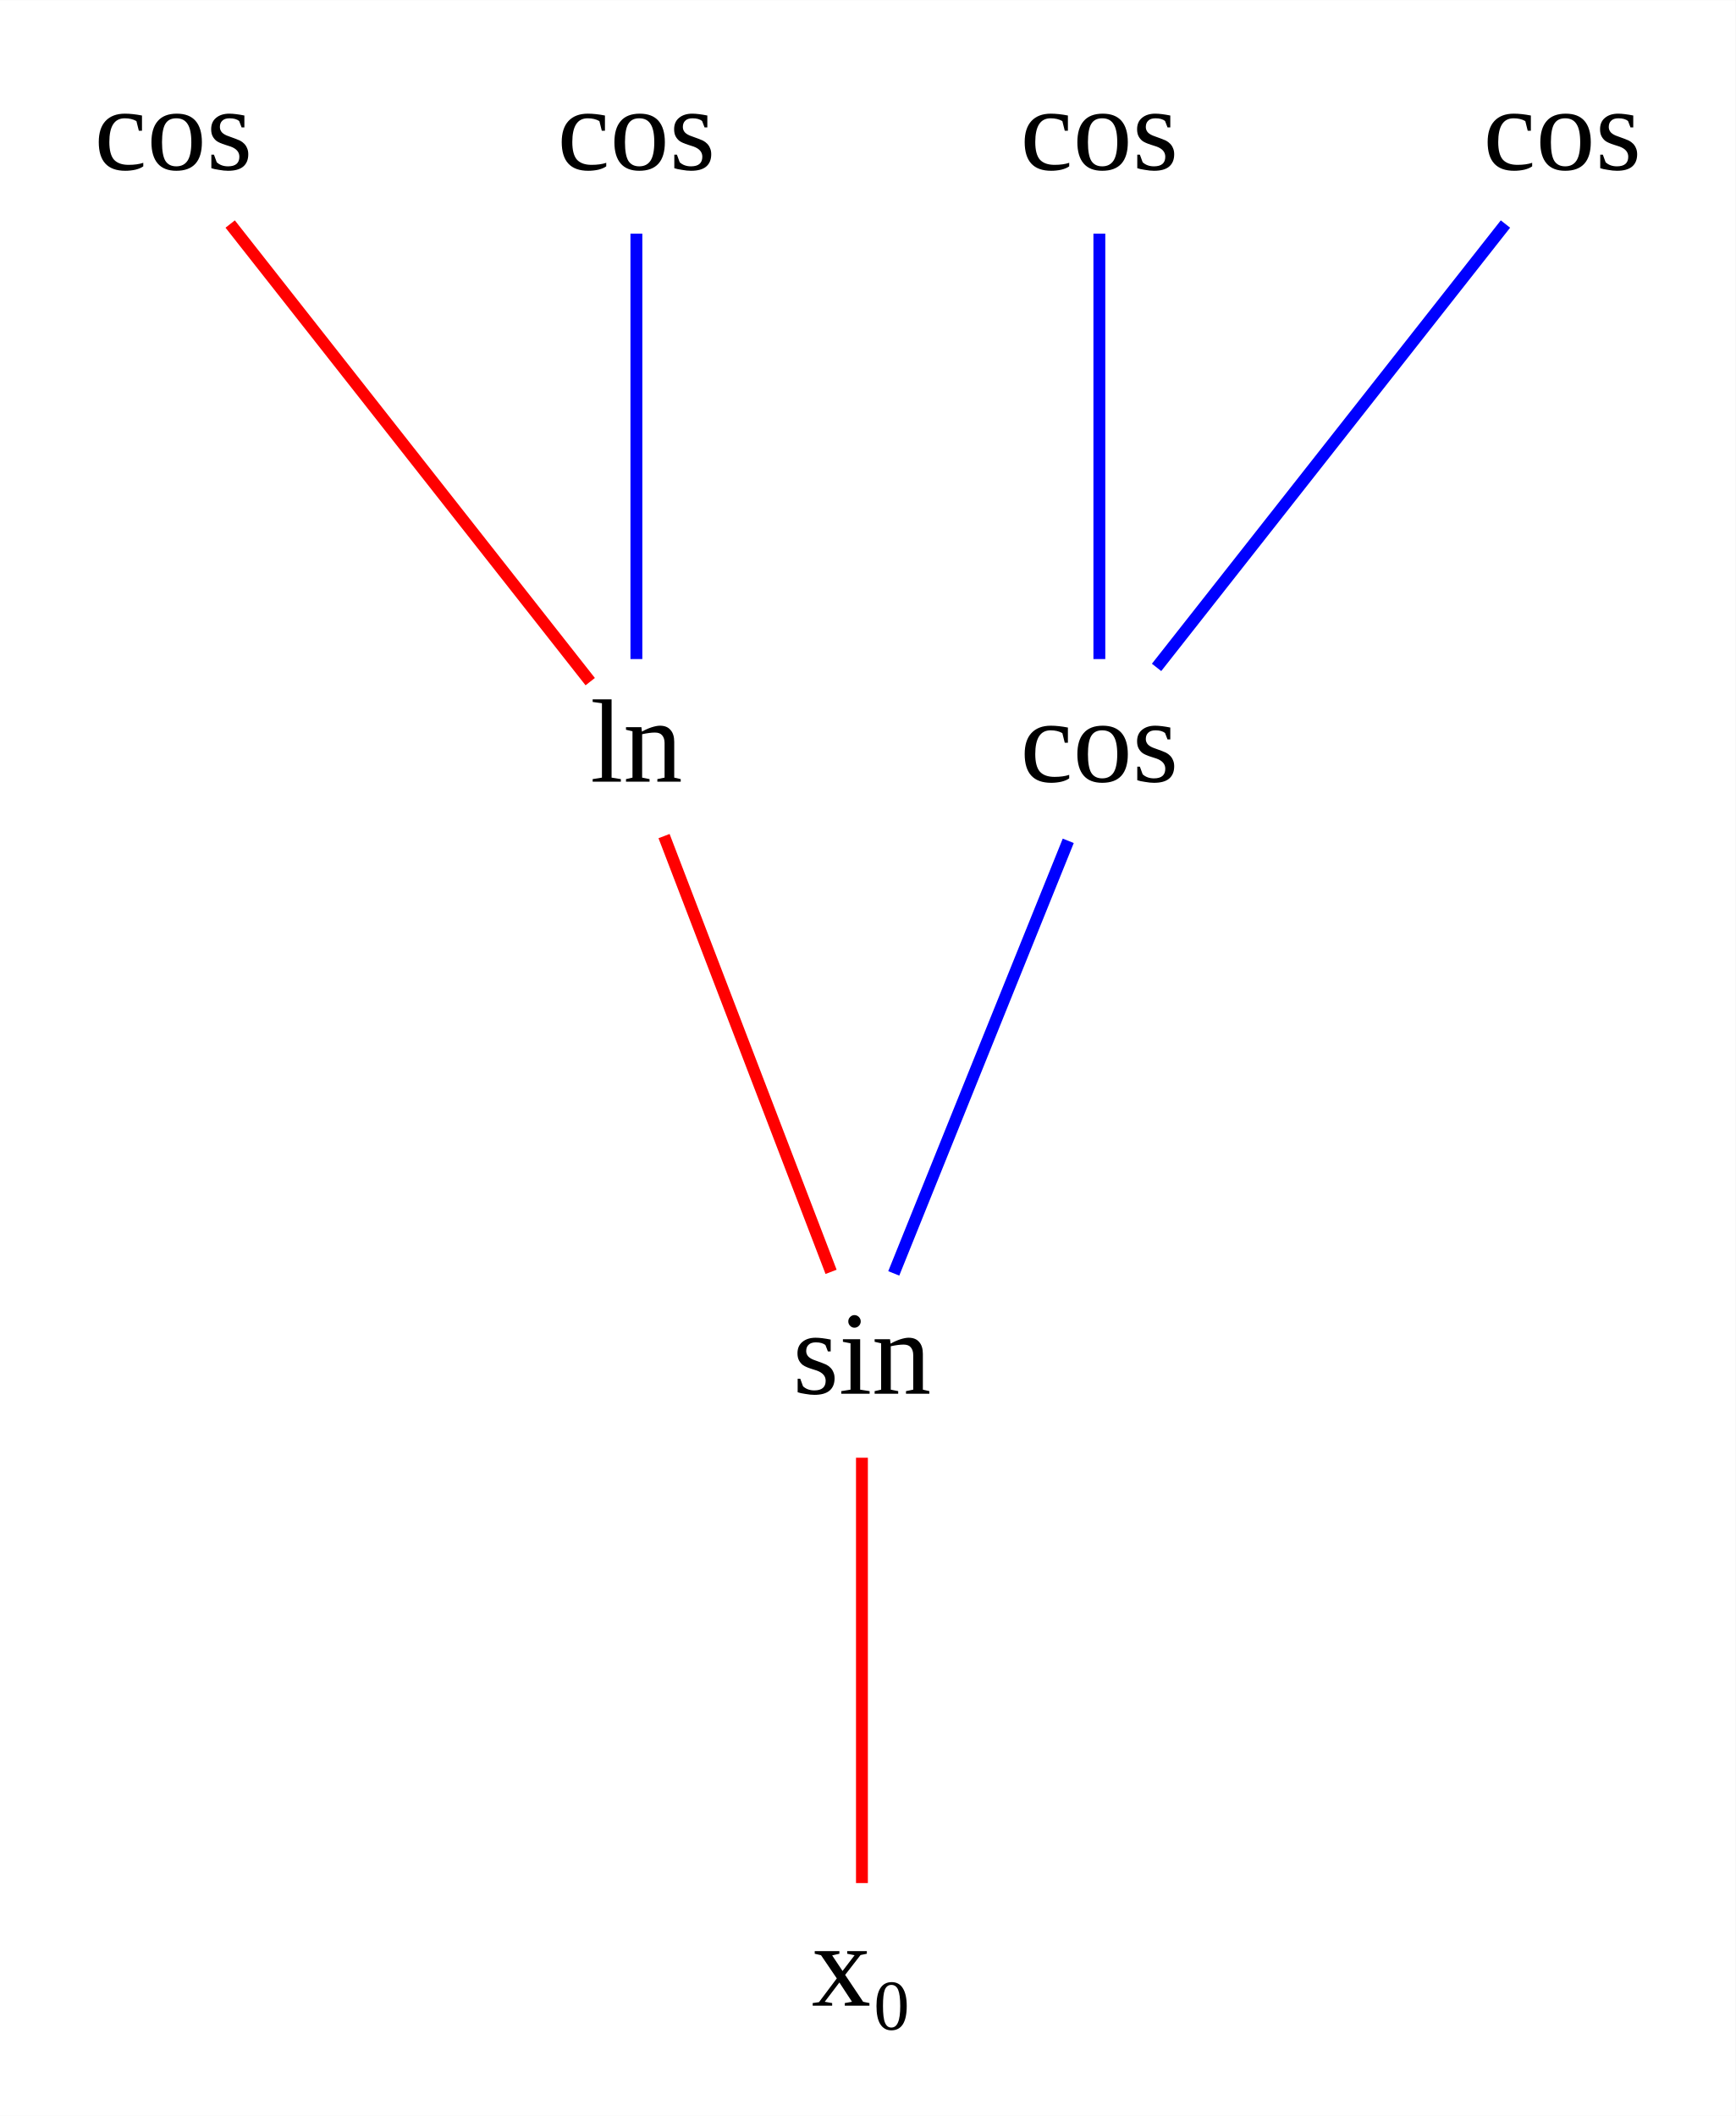
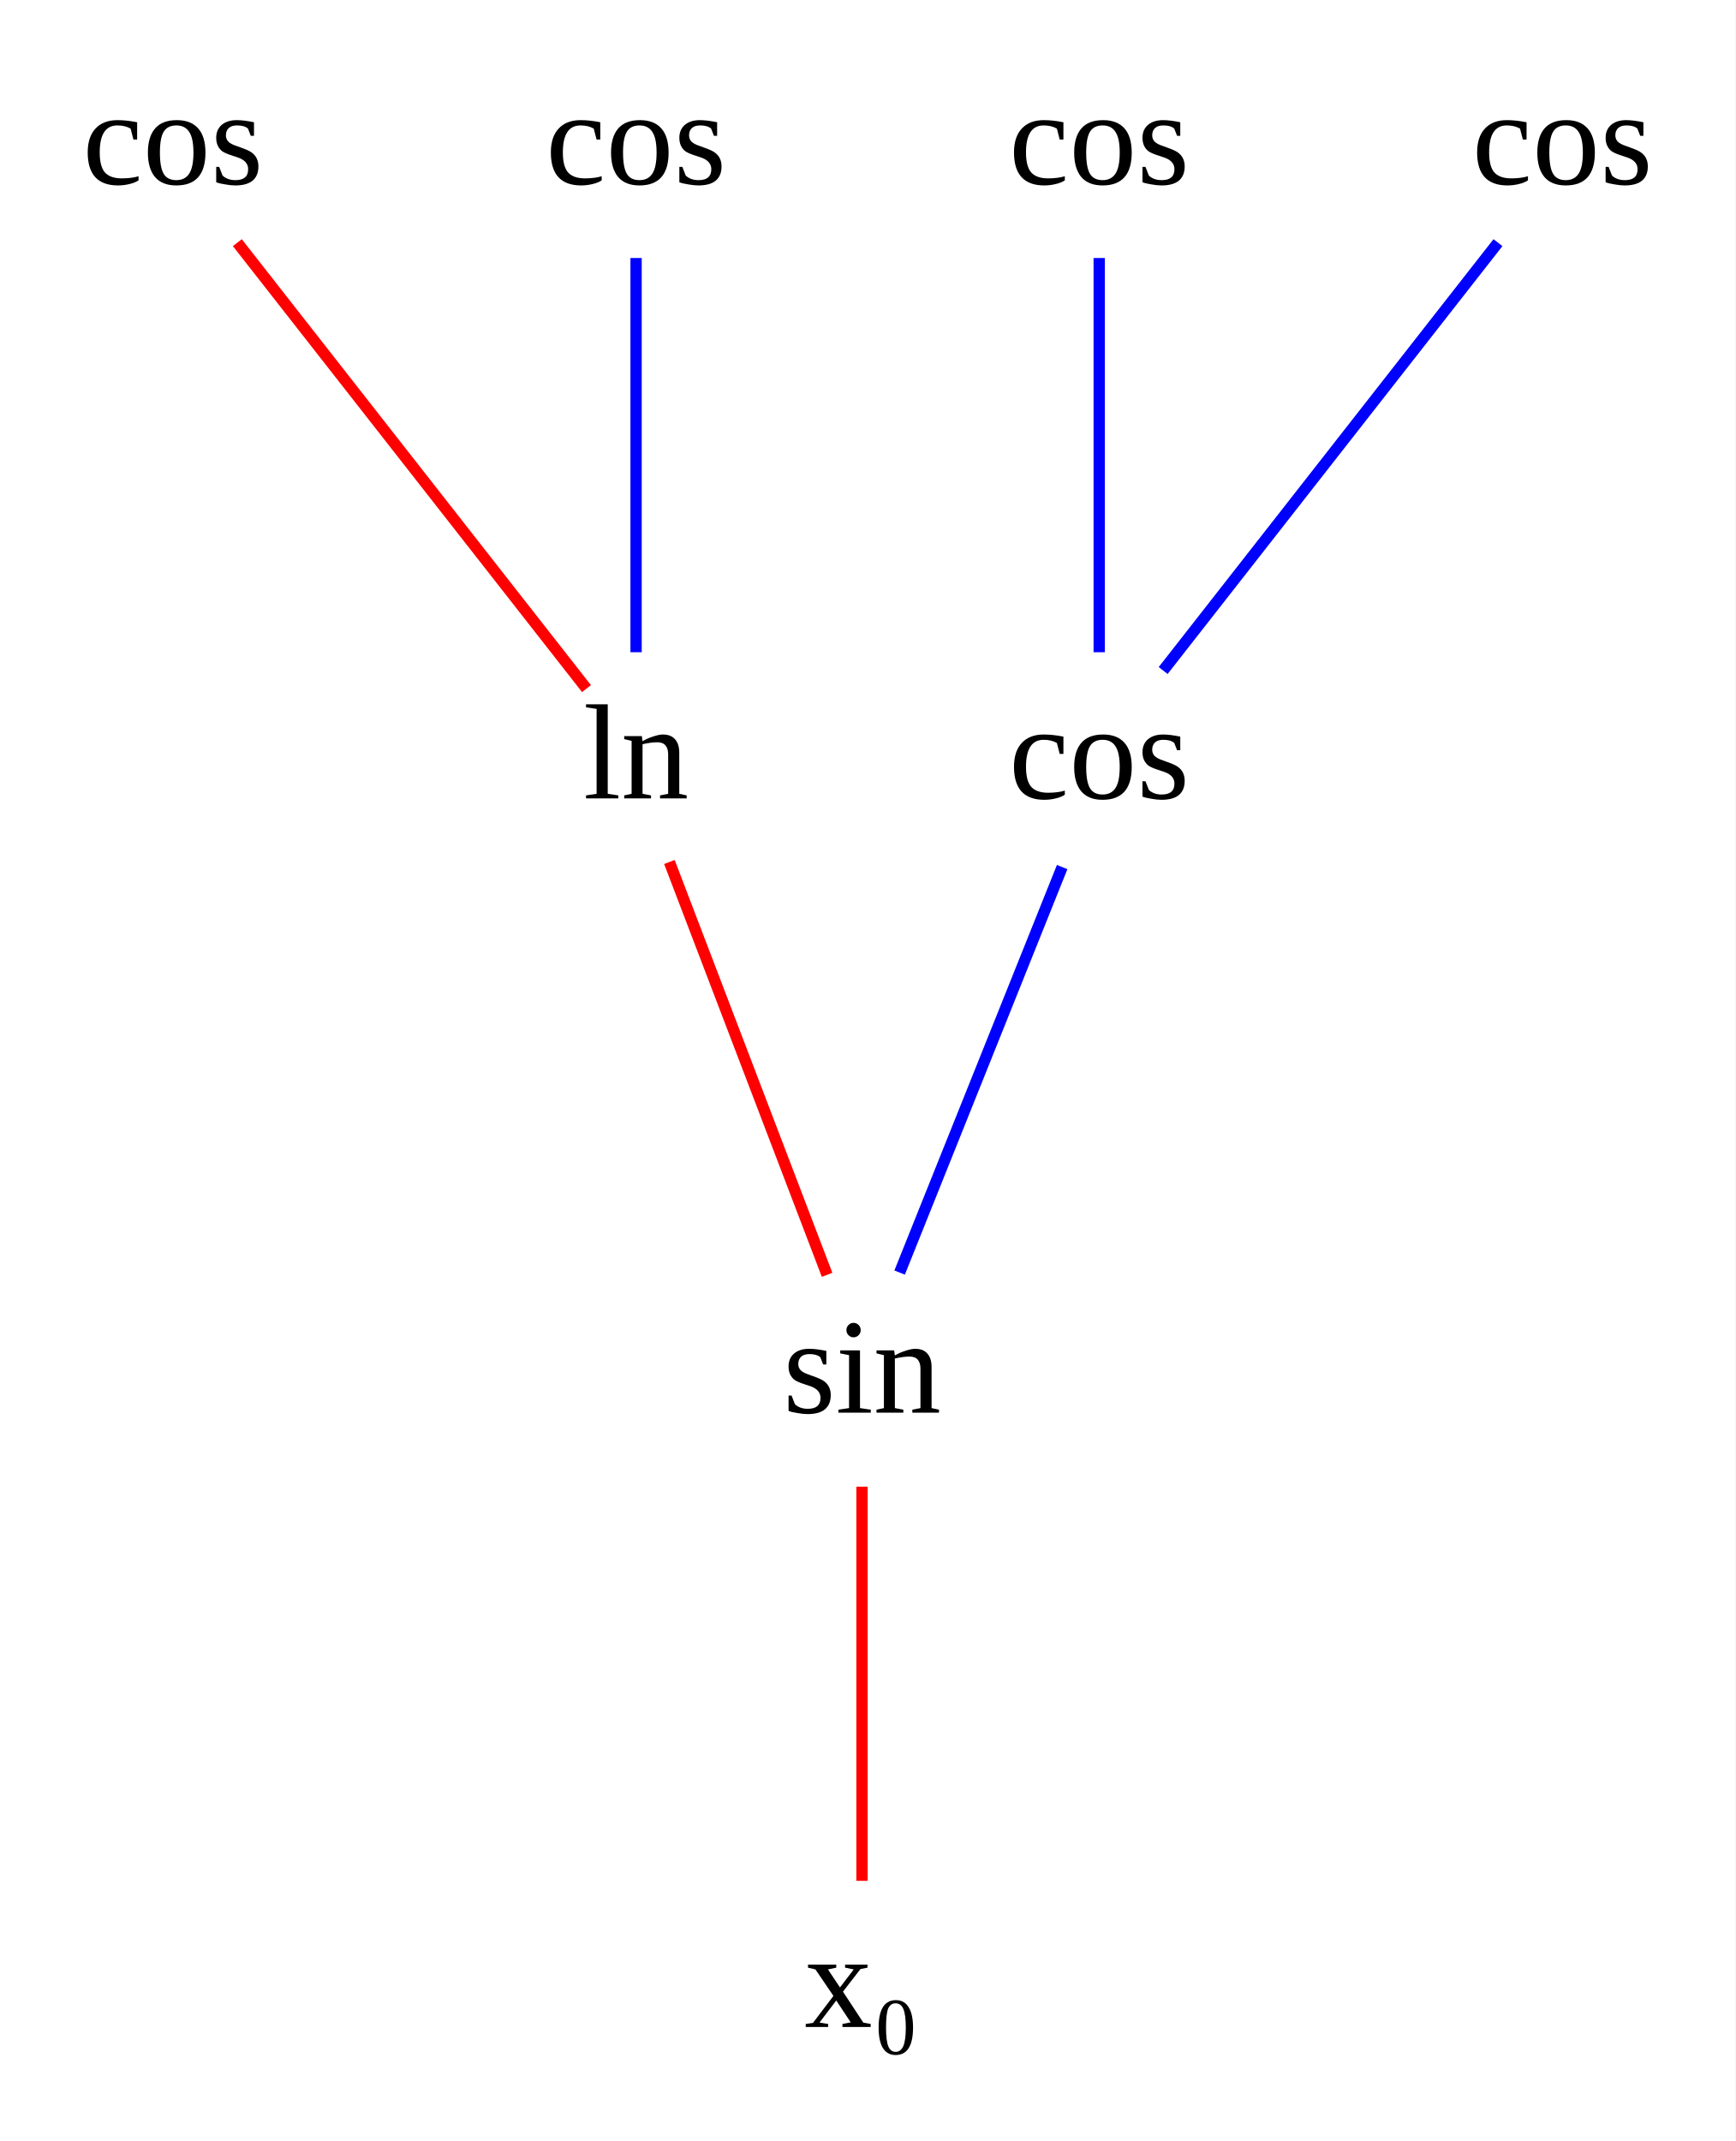
- <svg xmlns="http://www.w3.org/2000/svg" width="146pt" height="178pt" viewBox="0.00 0.00 146.21 178.23">
-   <g id="graph0" class="graph" transform="scale(1 1) rotate(0) translate(4 174.23)">
-     <polygon fill="white" stroke="none" points="-4,4 -4,-174.23 142.21,-174.23 142.21,4 -4,4" />
+ <svg xmlns="http://www.w3.org/2000/svg" width="154pt" height="190pt" viewBox="0.00 0.00 153.63 189.54">
+   <g id="graph0" class="graph" transform="scale(1 1) rotate(0) translate(4 185.54)">
+     <polygon fill="white" stroke="none" points="-4,4 -4,-185.54 149.63,-185.54 149.63,4 -4,4" />
    <g id="node1" class="node">
-       <ellipse fill="#ffffff" stroke="#ffffff" cx="68.61" cy="-59.33" rx="9.39" ry="7.56" />
-       <text text-anchor="middle" x="68.61" y="-56.83" font-family="Times New Roman,serif" font-size="10.00" fill="#000000">sin</text>
+       <ellipse fill="#ffffff" stroke="#ffffff" cx="72.31" cy="-63.58" rx="9.39" ry="9.39" />
+       <text text-anchor="middle" x="72.31" y="-60.48" font-family="Times New Roman,serif" font-size="12.00" fill="#000000">sin</text>
    </g>
    <g id="node8" class="node">
-       <ellipse fill="#ffffff" stroke="#ffffff" cx="68.61" cy="-7.78" rx="4.9" ry="7.56" />
-       <text text-anchor="middle" x="68.61" y="-5.28" font-family="Times New Roman,serif" font-size="10.00" fill="#000000">x₀</text>
+       <ellipse fill="#ffffff" stroke="#ffffff" cx="72.31" cy="-9.19" rx="7.14" ry="9.39" />
+       <text text-anchor="middle" x="72.31" y="-6.09" font-family="Times New Roman,serif" font-size="12.00" fill="#000000">x₀</text>
    </g>
    <g id="edge1" class="edge">
-       <path fill="none" stroke="#ff0000" d="M68.61,-51.44C68.61,-41.98 68.61,-25.05 68.61,-15.61" />
-       <polygon fill="#ff0000" stroke="#ff0000" points="68.61,-15.61 68.61,-15.61 68.61,-15.61 68.61,-15.61" />
+       <path fill="none" stroke="#ff0000" d="M72.31,-53.93C72.31,-44.28 72.31,-28.75 72.31,-19.03" />
+       <polygon fill="#ff0000" stroke="#ff0000" points="72.31,-19.03 72.31,-19.03 72.31,-19.03 72.31,-19.03" />
    </g>
    <g id="node2" class="node">
-       <ellipse fill="#ffffff" stroke="#ffffff" cx="49.61" cy="-110.89" rx="5.82" ry="7.56" />
-       <text text-anchor="middle" x="49.61" y="-108.39" font-family="Times New Roman,serif" font-size="10.00" fill="#000000">ln</text>
+       <ellipse fill="#ffffff" stroke="#ffffff" cx="52.31" cy="-117.96" rx="5.82" ry="9.39" />
+       <text text-anchor="middle" x="52.31" y="-114.86" font-family="Times New Roman,serif" font-size="12.00" fill="#000000">ln</text>
    </g>
    <g id="edge2" class="edge">
-       <path fill="none" stroke="#ff0000" d="M51.94,-103.81C55.5,-94.51 62.3,-76.79 66.01,-67.1" />
-       <polygon fill="#ff0000" stroke="#ff0000" points="66.01,-67.1 66.01,-67.1 66.01,-67.1 66.01,-67.1" />
+       <path fill="none" stroke="#ff0000" d="M55.26,-109.23C59,-99.44 65.41,-82.65 69.22,-72.68" />
+       <polygon fill="#ff0000" stroke="#ff0000" points="69.22,-72.68 69.22,-72.68 69.22,-72.68 69.22,-72.68" />
    </g>
    <g id="node3" class="node">
-       <ellipse fill="#ffffff" stroke="#ffffff" cx="88.61" cy="-110.89" rx="10.71" ry="7.56" />
-       <text text-anchor="middle" x="88.61" y="-108.39" font-family="Times New Roman,serif" font-size="10.00" fill="#000000">cos</text>
+       <ellipse fill="#ffffff" stroke="#ffffff" cx="93.31" cy="-117.96" rx="11.13" ry="9.39" />
+       <text text-anchor="middle" x="93.31" y="-114.86" font-family="Times New Roman,serif" font-size="12.00" fill="#000000">cos</text>
    </g>
    <g id="edge3" class="edge">
-       <path fill="none" stroke="#0000ff" d="M85.99,-103.41C82.18,-93.97 75.13,-76.51 71.29,-66.97" />
-       <polygon fill="#0000ff" stroke="#0000ff" points="71.29,-66.97 71.29,-66.97 71.29,-66.97 71.29,-66.97" />
+       <path fill="none" stroke="#0000ff" d="M90.03,-108.78C86.11,-98.99 79.58,-82.71 75.64,-72.88" />
+       <polygon fill="#0000ff" stroke="#0000ff" points="75.64,-72.88 75.64,-72.88 75.64,-72.88 75.64,-72.88" />
    </g>
    <g id="node4" class="node">
-       <ellipse fill="#ffffff" stroke="#ffffff" cx="10.61" cy="-162.45" rx="10.71" ry="7.56" />
-       <text text-anchor="middle" x="10.61" y="-159.95" font-family="Times New Roman,serif" font-size="10.00" fill="#000000">cos</text>
+       <ellipse fill="#ffffff" stroke="#ffffff" cx="11.31" cy="-172.35" rx="11.13" ry="9.39" />
+       <text text-anchor="middle" x="11.31" y="-169.25" font-family="Times New Roman,serif" font-size="12.00" fill="#000000">cos</text>
    </g>
    <g id="edge4" class="edge">
-       <path fill="none" stroke="#ff0000" d="M15.39,-155.37C23.2,-145.45 38.54,-125.95 45.72,-116.82" />
-       <polygon fill="#ff0000" stroke="#ff0000" points="45.72,-116.82 45.72,-116.82 45.72,-116.82 45.72,-116.82" />
+       <path fill="none" stroke="#ff0000" d="M17.01,-164.06C25.29,-153.49 40.45,-134.12 47.92,-124.58" />
+       <polygon fill="#ff0000" stroke="#ff0000" points="47.92,-124.58 47.92,-124.58 47.92,-124.58 47.92,-124.58" />
    </g>
    <g id="node5" class="node">
-       <ellipse fill="#ffffff" stroke="#ffffff" cx="49.61" cy="-162.45" rx="10.71" ry="7.56" />
-       <text text-anchor="middle" x="49.61" y="-159.95" font-family="Times New Roman,serif" font-size="10.00" fill="#000000">cos</text>
+       <ellipse fill="#ffffff" stroke="#ffffff" cx="52.31" cy="-172.35" rx="11.13" ry="9.39" />
+       <text text-anchor="middle" x="52.31" y="-169.25" font-family="Times New Roman,serif" font-size="12.00" fill="#000000">cos</text>
    </g>
    <g id="edge5" class="edge">
-       <path fill="none" stroke="#0000ff" d="M49.61,-154.56C49.61,-145.09 49.61,-128.16 49.61,-118.72" />
-       <polygon fill="#0000ff" stroke="#0000ff" points="49.61,-118.72 49.61,-118.72 49.61,-118.72 49.61,-118.72" />
+       <path fill="none" stroke="#0000ff" d="M52.31,-162.7C52.31,-153.05 52.31,-137.52 52.31,-127.8" />
+       <polygon fill="#0000ff" stroke="#0000ff" points="52.31,-127.8 52.31,-127.8 52.31,-127.8 52.31,-127.8" />
    </g>
    <g id="node6" class="node">
-       <ellipse fill="#ffffff" stroke="#ffffff" cx="88.61" cy="-162.45" rx="10.71" ry="7.56" />
-       <text text-anchor="middle" x="88.61" y="-159.95" font-family="Times New Roman,serif" font-size="10.00" fill="#000000">cos</text>
+       <ellipse fill="#ffffff" stroke="#ffffff" cx="93.31" cy="-172.35" rx="11.13" ry="9.39" />
+       <text text-anchor="middle" x="93.31" y="-169.25" font-family="Times New Roman,serif" font-size="12.00" fill="#000000">cos</text>
    </g>
    <g id="edge6" class="edge">
-       <path fill="none" stroke="#0000ff" d="M88.61,-154.56C88.61,-145.09 88.61,-128.16 88.61,-118.72" />
-       <polygon fill="#0000ff" stroke="#0000ff" points="88.61,-118.72 88.61,-118.72 88.61,-118.72 88.61,-118.72" />
+       <path fill="none" stroke="#0000ff" d="M93.31,-162.7C93.31,-153.05 93.31,-137.52 93.31,-127.8" />
+       <polygon fill="#0000ff" stroke="#0000ff" points="93.31,-127.8 93.31,-127.8 93.31,-127.8 93.31,-127.8" />
    </g>
    <g id="node7" class="node">
-       <ellipse fill="#ffffff" stroke="#ffffff" cx="127.61" cy="-162.45" rx="10.71" ry="7.56" />
-       <text text-anchor="middle" x="127.61" y="-159.95" font-family="Times New Roman,serif" font-size="10.00" fill="#000000">cos</text>
+       <ellipse fill="#ffffff" stroke="#ffffff" cx="134.31" cy="-172.35" rx="11.13" ry="9.39" />
+       <text text-anchor="middle" x="134.31" y="-169.25" font-family="Times New Roman,serif" font-size="12.00" fill="#000000">cos</text>
    </g>
    <g id="edge7" class="edge">
-       <path fill="none" stroke="#0000ff" d="M122.82,-155.37C115.34,-145.86 100.94,-127.56 93.43,-118.02" />
-       <polygon fill="#0000ff" stroke="#0000ff" points="93.43,-118.02 93.43,-118.02 93.43,-118.02 93.43,-118.02" />
+       <path fill="none" stroke="#0000ff" d="M128.61,-164.06C120.78,-154.05 106.77,-136.16 98.97,-126.18" />
+       <polygon fill="#0000ff" stroke="#0000ff" points="98.97,-126.18 98.97,-126.18 98.97,-126.18 98.97,-126.18" />
    </g>
  </g>
</svg>
